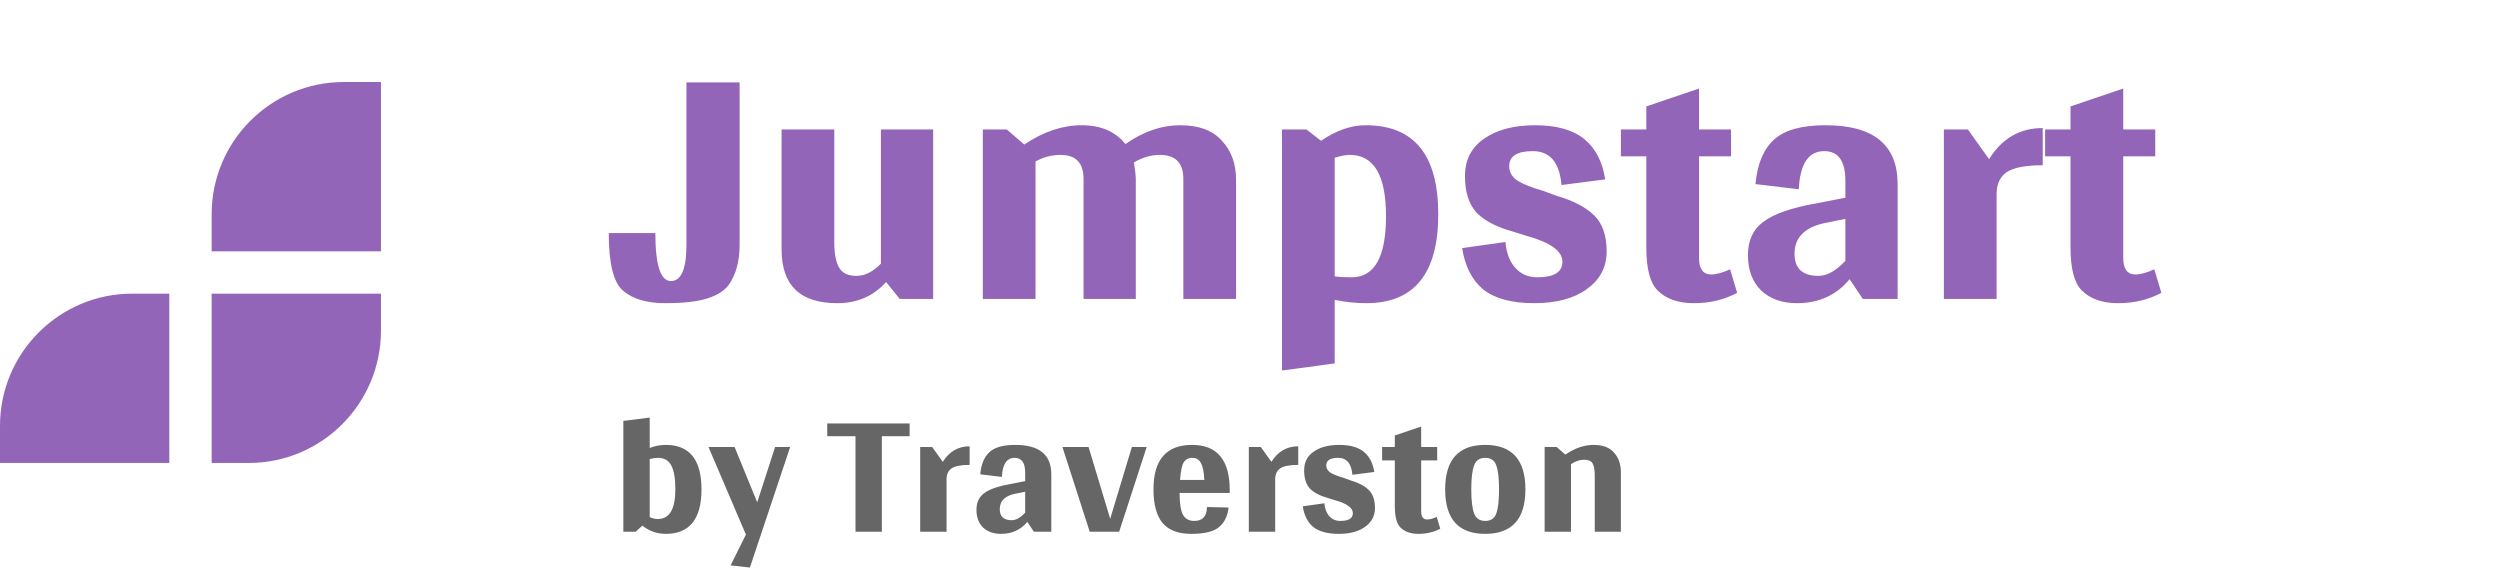
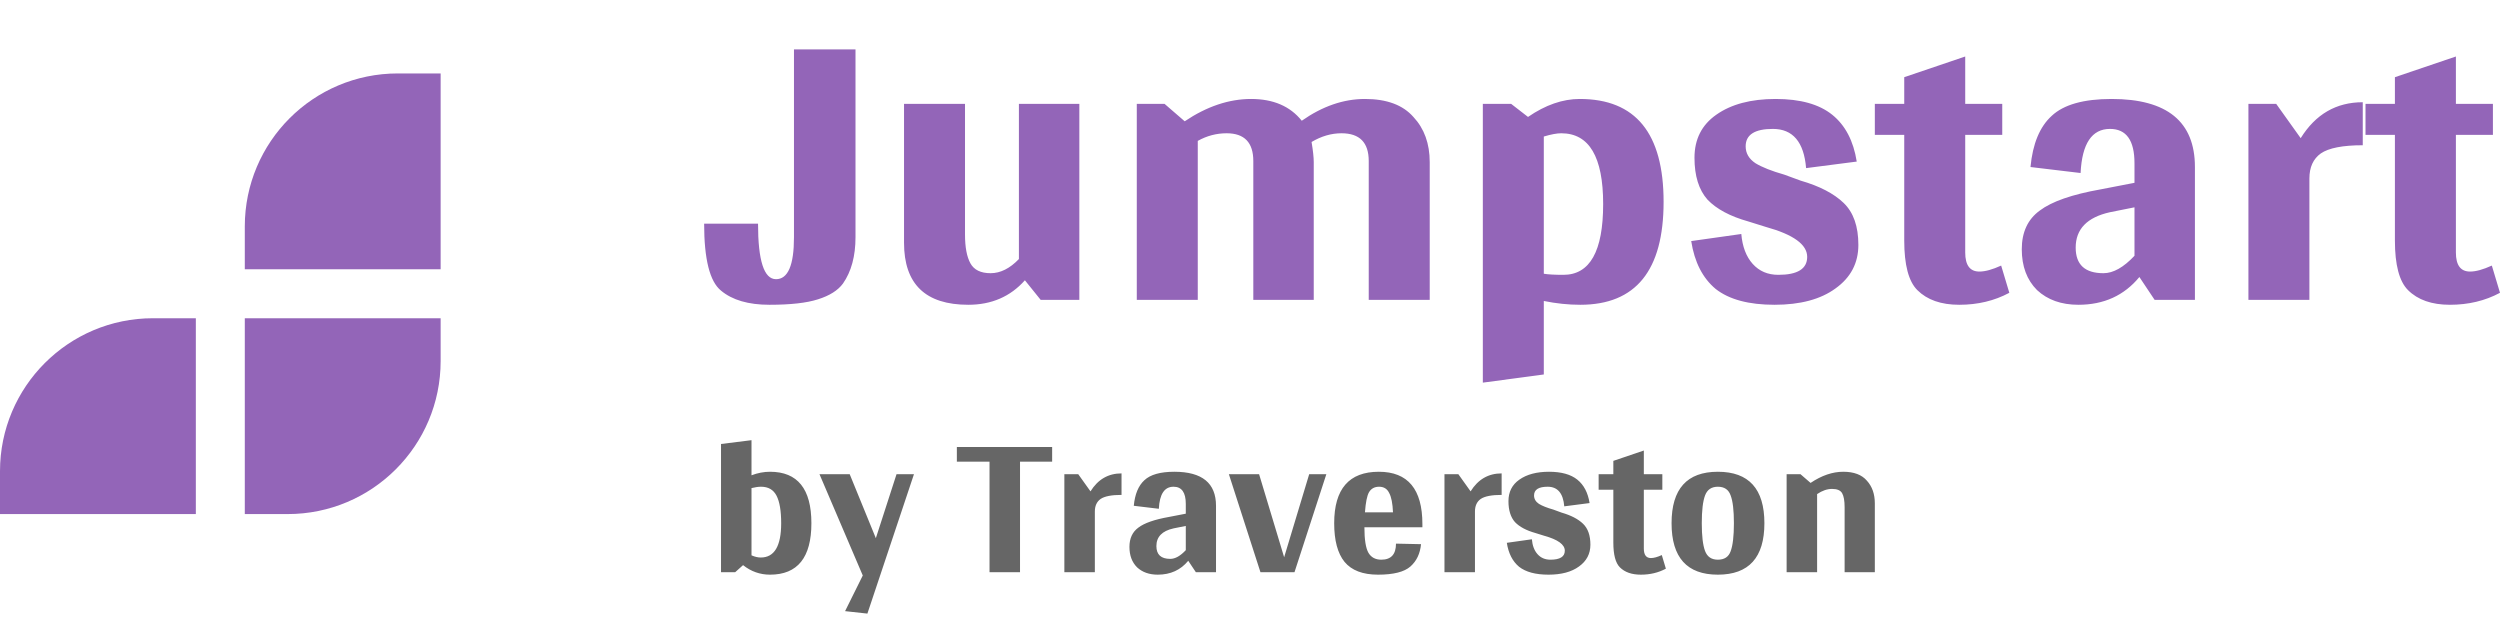
- <svg xmlns="http://www.w3.org/2000/svg" width="945" height="221" viewBox="0 0 945 221" fill="none">
-   <path d="M279.577 31.149H259.47V92.537C259.47 101.671 257.512 106.238 253.598 106.238C249.683 106.238 247.726 100.189 247.726 88.089H230.11C230.11 99.714 231.949 107.009 235.626 109.975C239.304 113.059 244.582 114.601 251.463 114.601C258.343 114.601 263.622 114.008 267.299 112.822C271.095 111.636 273.823 109.916 275.484 107.662C278.212 103.747 279.577 98.706 279.577 92.537V31.149ZM352.73 48.943H332.98V99.655C330.014 102.739 326.93 104.281 323.727 104.281C320.524 104.281 318.329 103.214 317.143 101.078C315.957 98.943 315.364 95.799 315.364 91.648V48.943H295.435V94.317C295.435 107.84 302.434 114.601 316.431 114.601C324.023 114.601 330.192 111.932 334.937 106.594L340.097 113H352.73V48.943ZM425.417 54.459C421.621 49.714 416.105 47.342 408.869 47.342C401.633 47.342 394.397 49.773 387.161 54.637L380.577 48.943H371.503V113H391.431V61.043C394.397 59.382 397.541 58.552 400.862 58.552C406.675 58.552 409.581 61.577 409.581 67.626V113H429.332V67.982C429.332 66.44 429.095 64.246 428.62 61.399C431.823 59.501 435.085 58.552 438.407 58.552C444.338 58.552 447.303 61.577 447.303 67.626V113H467.232V67.982C467.232 61.932 465.453 57.01 461.894 53.214C458.454 49.299 453.175 47.342 446.058 47.342C439.059 47.342 432.179 49.714 425.417 54.459ZM499.357 53.214L493.841 48.943H484.589V140.046L504.517 137.377V113.356C508.551 114.186 512.525 114.601 516.439 114.601C534.589 114.601 543.663 103.391 543.663 80.972C543.663 58.552 534.529 47.342 516.261 47.342C510.686 47.342 505.051 49.299 499.357 53.214ZM504.517 104.459V59.619C506.89 58.907 508.788 58.552 510.211 58.552C519.345 58.552 523.912 66.262 523.912 81.683C523.912 97.104 519.583 104.815 510.923 104.815C508.076 104.815 505.941 104.696 504.517 104.459ZM583.115 72.075C578.963 70.888 575.82 69.643 573.684 68.338C571.549 66.915 570.482 65.076 570.482 62.822C570.482 59.026 573.447 57.128 579.378 57.128C585.903 57.128 589.521 61.399 590.233 69.939L606.781 67.804C605.713 61.043 603.044 55.942 598.773 52.502C594.503 49.062 588.335 47.342 580.268 47.342C572.202 47.342 565.737 49.062 560.873 52.502C556.128 55.823 553.756 60.509 553.756 66.559C553.756 72.49 555.179 77.057 558.026 80.26C560.992 83.344 565.44 85.716 571.371 87.377L577.065 89.157C586.081 91.648 590.588 94.91 590.588 98.943C590.588 102.858 587.445 104.815 581.158 104.815C577.718 104.815 574.93 103.629 572.795 101.256C570.66 98.884 569.414 95.622 569.058 91.47L552.688 93.783C553.756 100.663 556.425 105.883 560.695 109.441C565.084 112.881 571.49 114.601 579.912 114.601C588.335 114.601 594.977 112.822 599.841 109.263C604.823 105.705 607.314 100.96 607.314 95.028C607.314 88.979 605.713 84.412 602.51 81.327C599.307 78.243 594.622 75.811 588.453 74.032L583.115 72.075ZM653.978 101.79C651.131 103.095 648.759 103.747 646.861 103.747C643.776 103.747 642.234 101.671 642.234 97.52V59.085H654.334V48.943H642.234V33.463L622.305 40.224V48.943H612.697V59.085H622.305V93.605C622.305 101.553 623.729 106.95 626.576 109.797C629.779 113 634.346 114.601 640.277 114.601C646.327 114.601 651.784 113.297 656.647 110.687L653.978 101.79ZM699.152 105.527L704.134 113H717.301V69.584C717.301 54.756 708.226 47.342 690.077 47.342C680.943 47.342 674.418 49.18 670.504 52.858C666.589 56.416 664.276 61.992 663.564 69.584L679.934 71.541C680.409 61.932 683.612 57.128 689.543 57.128C694.881 57.128 697.55 60.865 697.55 68.338V74.744L686.518 76.879C677.147 78.54 670.504 80.853 666.589 83.819C662.675 86.665 660.717 90.877 660.717 96.452C660.717 102.027 662.378 106.476 665.7 109.797C669.14 113 673.647 114.601 679.223 114.601C687.526 114.601 694.169 111.577 699.152 105.527ZM678.333 95.918C678.333 89.868 682.07 86.013 689.543 84.352L697.55 82.751V98.587C693.991 102.383 690.611 104.281 687.408 104.281C681.358 104.281 678.333 101.493 678.333 95.918ZM743.859 48.943H734.784V113H754.713V73.32C754.713 69.643 755.958 66.915 758.449 65.135C761.059 63.356 765.626 62.466 772.15 62.466V48.409C763.491 48.409 756.729 52.324 751.866 60.153L743.859 48.943ZM814.33 101.79C811.483 103.095 809.11 103.747 807.212 103.747C804.128 103.747 802.586 101.671 802.586 97.52V59.085H814.685V48.943H802.586V33.463L782.657 40.224V48.943H773.048V59.085H782.657V93.605C782.657 101.553 784.081 106.95 786.927 109.797C790.13 113 794.697 114.601 800.629 114.601C806.678 114.601 812.135 113.297 816.999 110.687L814.33 101.79Z" fill="#9365B8" />
-   <path d="M245.591 169.327V157.851L235.626 159.096V201H240.253L242.833 198.687C245.442 200.763 248.378 201.801 251.641 201.801C260.656 201.801 265.164 196.196 265.164 184.986C265.164 173.776 260.656 168.171 251.641 168.171C249.624 168.171 247.607 168.556 245.591 169.327ZM245.591 195.484V173.509C246.777 173.212 247.815 173.064 248.705 173.064C251.077 173.064 252.767 174.043 253.776 176C254.784 177.957 255.288 180.953 255.288 184.986C255.288 192.459 253.064 196.196 248.616 196.196C247.667 196.196 246.658 195.958 245.591 195.484ZM298.68 168.972H292.986L286.224 189.879L277.683 168.972H267.808L281.954 202.068L276.171 213.722L283.466 214.523L298.68 168.972ZM343.84 160.075H312.701V164.879H323.378V201H333.342V164.879H343.84V160.075ZM352.371 168.972H347.833V201H357.798V181.16C357.798 179.321 358.421 177.957 359.666 177.068C360.971 176.178 363.254 175.733 366.517 175.733V168.705C362.187 168.705 358.806 170.662 356.374 174.577L352.371 168.972ZM388.318 197.263L390.809 201H397.393V179.292C397.393 171.878 392.855 168.171 383.781 168.171C379.214 168.171 375.951 169.09 373.994 170.929C372.037 172.708 370.88 175.496 370.524 179.292L378.709 180.27C378.947 175.466 380.548 173.064 383.514 173.064C386.183 173.064 387.517 174.932 387.517 178.669V181.872L382.001 182.94C377.316 183.77 373.994 184.926 372.037 186.409C370.08 187.833 369.101 189.938 369.101 192.726C369.101 195.514 369.931 197.738 371.592 199.399C373.312 201 375.566 201.801 378.354 201.801C382.505 201.801 385.827 200.288 388.318 197.263ZM377.909 192.459C377.909 189.434 379.777 187.507 383.514 186.676L387.517 185.875V193.794C385.738 195.692 384.048 196.641 382.446 196.641C379.421 196.641 377.909 195.247 377.909 192.459ZM433.447 168.972H427.842L419.657 196.107L411.472 168.972H401.597L411.917 201H423.038L433.447 168.972ZM464.838 186.32V185.253C464.838 173.865 460.093 168.171 450.604 168.171C440.876 168.171 436.013 173.776 436.013 184.986C436.013 190.62 437.14 194.832 439.394 197.619C441.707 200.407 445.354 201.801 450.337 201.801C455.378 201.801 458.907 200.911 460.924 199.132C462.94 197.352 464.097 194.921 464.394 191.836L456.209 191.658C456.209 195.158 454.607 196.907 451.404 196.907C449.506 196.907 448.112 196.166 447.223 194.683C446.333 193.141 445.888 190.353 445.888 186.32H464.838ZM455.23 181.427H446.066C446.303 178.165 446.748 175.97 447.401 174.843C448.112 173.657 449.21 173.064 450.693 173.064C452.235 173.064 453.332 173.746 453.984 175.11C454.696 176.415 455.111 178.521 455.23 181.427ZM476.589 168.972H472.052V201H482.017V181.16C482.017 179.321 482.639 177.957 483.885 177.068C485.19 176.178 487.473 175.733 490.735 175.733V168.705C486.406 168.705 483.025 170.662 480.593 174.577L476.589 168.972ZM507.643 180.537C505.568 179.944 503.996 179.321 502.928 178.669C501.861 177.957 501.327 177.038 501.327 175.911C501.327 174.013 502.81 173.064 505.775 173.064C509.037 173.064 510.846 175.199 511.202 179.47L519.476 178.402C518.942 175.021 517.608 172.471 515.473 170.751C513.337 169.031 510.253 168.171 506.22 168.171C502.187 168.171 498.954 169.031 496.522 170.751C494.15 172.412 492.964 174.754 492.964 177.779C492.964 180.745 493.676 183.028 495.099 184.63C496.582 186.172 498.806 187.358 501.772 188.189L504.619 189.078C509.126 190.324 511.38 191.955 511.38 193.972C511.38 195.929 509.808 196.907 506.665 196.907C504.945 196.907 503.551 196.314 502.483 195.128C501.416 193.942 500.793 192.311 500.615 190.235L492.43 191.391C492.964 194.832 494.298 197.441 496.434 199.221C498.628 200.941 501.831 201.801 506.042 201.801C510.253 201.801 513.575 200.911 516.006 199.132C518.498 197.352 519.743 194.98 519.743 192.014C519.743 188.989 518.942 186.706 517.341 185.164C515.74 183.622 513.397 182.406 510.313 181.516L507.643 180.537ZM543.075 195.395C541.651 196.047 540.465 196.374 539.516 196.374C537.974 196.374 537.203 195.336 537.203 193.26V174.043H543.253V168.972H537.203V161.231L527.239 164.612V168.972H522.434V174.043H527.239V191.302C527.239 195.276 527.95 197.975 529.374 199.399C530.975 201 533.259 201.801 536.224 201.801C539.249 201.801 541.978 201.148 544.409 199.843L543.075 195.395ZM576.605 184.986C576.605 173.776 571.534 168.171 561.391 168.171C551.308 168.171 546.267 173.776 546.267 184.986C546.267 196.196 551.308 201.801 561.391 201.801C571.534 201.801 576.605 196.196 576.605 184.986ZM556.142 184.986C556.142 180.834 556.498 177.809 557.21 175.911C557.921 174.013 559.315 173.064 561.391 173.064C563.526 173.064 564.92 174.013 565.573 175.911C566.284 177.75 566.64 180.775 566.64 184.986C566.64 189.197 566.284 192.251 565.573 194.149C564.92 195.988 563.526 196.907 561.391 196.907C559.315 196.907 557.921 195.958 557.21 194.06C556.498 192.163 556.142 189.138 556.142 184.986ZM591.698 171.819L588.406 168.972H583.869V201H593.833V175.466C595.494 174.339 597.125 173.776 598.726 173.776C600.387 173.776 601.484 174.25 602.018 175.199C602.552 176.148 602.819 177.661 602.819 179.737V201H612.694V178.491C612.694 175.466 611.834 173.005 610.114 171.107C608.453 169.149 605.873 168.171 602.374 168.171C598.874 168.171 595.316 169.387 591.698 171.819Z" fill="#666666" />
-   <path d="M80 81C80 53.386 102.386 31 130 31H144V95H80V81Z" fill="#9365B8" />
-   <path d="M80 111H144V125C144 152.614 121.614 175 94 175H80V111Z" fill="#9365B8" />
-   <path d="M0 161C0 133.386 22.386 111 50 111H64V175H0V161Z" fill="#9365B8" />
+ <svg xmlns="http://www.w3.org/2000/svg" width="817" height="207" viewBox="0 0 817 207" fill="none">
+   <path d="M279.577 16.149H259.47V77.537C259.47 86.671 257.512 91.238 253.598 91.238C249.683 91.238 247.726 85.189 247.726 73.089H230.11C230.11 84.714 231.949 92.01 235.626 94.975C239.304 98.059 244.582 99.601 251.463 99.601C258.343 99.601 263.622 99.008 267.299 97.822C271.095 96.636 273.823 94.916 275.484 92.662C278.212 88.747 279.577 83.706 279.577 77.537V16.149ZM352.73 33.943H332.98V84.655C330.014 87.739 326.93 89.281 323.727 89.281C320.524 89.281 318.329 88.213 317.143 86.078C315.957 83.943 315.364 80.799 315.364 76.648V33.943H295.435V79.317C295.435 92.84 302.434 99.601 316.431 99.601C324.023 99.601 330.192 96.932 334.937 91.594L340.097 98H352.73V33.943ZM425.417 39.459C421.621 34.714 416.105 32.342 408.869 32.342C401.633 32.342 394.397 34.773 387.161 39.637L380.577 33.943H371.503V98H391.431V46.043C394.397 44.382 397.541 43.552 400.862 43.552C406.675 43.552 409.581 46.577 409.581 52.626V98H429.332V52.982C429.332 51.44 429.095 49.246 428.62 46.399C431.823 44.501 435.085 43.552 438.407 43.552C444.338 43.552 447.303 46.577 447.303 52.626V98H467.232V52.982C467.232 46.932 465.453 42.01 461.894 38.214C458.454 34.299 453.175 32.342 446.058 32.342C439.059 32.342 432.179 34.714 425.417 39.459ZM499.357 38.214L493.841 33.943H484.589V125.046L504.517 122.377V98.356C508.551 99.186 512.525 99.601 516.439 99.601C534.589 99.601 543.663 88.391 543.663 65.972C543.663 43.552 534.529 32.342 516.261 32.342C510.686 32.342 505.051 34.299 499.357 38.214ZM504.517 89.459V44.619C506.89 43.907 508.788 43.552 510.211 43.552C519.345 43.552 523.912 51.262 523.912 66.683C523.912 82.104 519.583 89.815 510.923 89.815C508.076 89.815 505.941 89.696 504.517 89.459ZM583.115 57.075C578.963 55.889 575.82 54.643 573.684 53.338C571.549 51.915 570.482 50.076 570.482 47.822C570.482 44.026 573.447 42.128 579.378 42.128C585.903 42.128 589.521 46.399 590.233 54.94L606.781 52.804C605.713 46.043 603.044 40.942 598.773 37.502C594.503 34.062 588.335 32.342 580.268 32.342C572.202 32.342 565.737 34.062 560.873 37.502C556.128 40.823 553.756 45.509 553.756 51.559C553.756 57.49 555.179 62.057 558.026 65.26C560.992 68.344 565.44 70.716 571.371 72.377L577.065 74.157C586.081 76.648 590.588 79.91 590.588 83.943C590.588 87.858 587.445 89.815 581.158 89.815C577.718 89.815 574.93 88.629 572.795 86.256C570.66 83.884 569.414 80.622 569.058 76.47L552.688 78.783C553.756 85.663 556.425 90.883 560.695 94.441C565.084 97.881 571.49 99.601 579.912 99.601C588.335 99.601 594.977 97.822 599.841 94.263C604.823 90.705 607.314 85.96 607.314 80.028C607.314 73.979 605.713 69.412 602.51 66.327C599.307 63.243 594.622 60.811 588.453 59.032L583.115 57.075ZM653.978 86.79C651.131 88.095 648.759 88.747 646.861 88.747C643.776 88.747 642.234 86.671 642.234 82.52V44.085H654.334V33.943H642.234V18.463L622.305 25.224V33.943H612.697V44.085H622.305V78.605C622.305 86.553 623.729 91.95 626.576 94.797C629.779 98 634.346 99.601 640.277 99.601C646.327 99.601 651.784 98.297 656.647 95.687L653.978 86.79ZM699.152 90.527L704.134 98H717.301V54.584C717.301 39.756 708.226 32.342 690.077 32.342C680.943 32.342 674.418 34.18 670.504 37.858C666.589 41.416 664.276 46.992 663.564 54.584L679.934 56.541C680.409 46.932 683.612 42.128 689.543 42.128C694.881 42.128 697.55 45.865 697.55 53.338V59.744L686.518 61.879C677.147 63.54 670.504 65.853 666.589 68.819C662.675 71.665 660.717 75.877 660.717 81.452C660.717 87.027 662.378 91.476 665.7 94.797C669.14 98 673.647 99.601 679.223 99.601C687.526 99.601 694.169 96.576 699.152 90.527ZM678.333 80.918C678.333 74.868 682.07 71.013 689.543 69.352L697.55 67.751V83.587C693.991 87.383 690.611 89.281 687.408 89.281C681.358 89.281 678.333 86.493 678.333 80.918ZM743.859 33.943H734.784V98H754.713V58.32C754.713 54.643 755.958 51.915 758.449 50.135C761.059 48.356 765.626 47.466 772.15 47.466V33.409C763.491 33.409 756.729 37.324 751.866 45.153L743.859 33.943ZM814.33 86.79C811.483 88.095 809.11 88.747 807.212 88.747C804.128 88.747 802.586 86.671 802.586 82.52V44.085H814.685V33.943H802.586V18.463L782.657 25.224V33.943H773.048V44.085H782.657V78.605C782.657 86.553 784.081 91.95 786.927 94.797C790.13 98 794.697 99.601 800.629 99.601C806.678 99.601 812.135 98.297 816.999 95.687L814.33 86.79Z" fill="#9365B8" />
+   <path d="M245.591 155.327V143.851L235.626 145.096V187H240.253L242.833 184.687C245.442 186.763 248.378 187.801 251.641 187.801C260.656 187.801 265.164 182.196 265.164 170.986C265.164 159.776 260.656 154.171 251.641 154.171C249.624 154.171 247.607 154.556 245.591 155.327ZM245.591 181.484V159.509C246.777 159.212 247.815 159.064 248.705 159.064C251.077 159.064 252.767 160.043 253.776 162C254.784 163.957 255.288 166.953 255.288 170.986C255.288 178.459 253.064 182.196 248.616 182.196C247.667 182.196 246.658 181.958 245.591 181.484ZM298.68 154.972H292.986L286.224 175.879L277.683 154.972H267.808L281.954 188.068L276.171 199.722L283.466 200.523L298.68 154.972ZM343.84 146.075H312.701V150.879H323.378V187H333.342V150.879H343.84V146.075ZM352.371 154.972H347.833V187H357.798V167.16C357.798 165.321 358.421 163.957 359.666 163.068C360.971 162.178 363.254 161.733 366.517 161.733V154.705C362.187 154.705 358.806 156.662 356.374 160.577L352.371 154.972ZM388.318 183.263L390.809 187H397.393V165.292C397.393 157.878 392.855 154.171 383.781 154.171C379.214 154.171 375.951 155.09 373.994 156.929C372.037 158.708 370.88 161.496 370.524 165.292L378.709 166.27C378.947 161.466 380.548 159.064 383.514 159.064C386.183 159.064 387.517 160.932 387.517 164.669V167.872L382.001 168.94C377.316 169.77 373.994 170.926 372.037 172.409C370.08 173.833 369.101 175.938 369.101 178.726C369.101 181.514 369.931 183.738 371.592 185.399C373.312 187 375.566 187.801 378.354 187.801C382.505 187.801 385.827 186.288 388.318 183.263ZM377.909 178.459C377.909 175.434 379.777 173.507 383.514 172.676L387.517 171.875V179.794C385.738 181.692 384.048 182.641 382.446 182.641C379.421 182.641 377.909 181.247 377.909 178.459ZM433.447 154.972H427.842L419.657 182.107L411.472 154.972H401.597L411.917 187H423.038L433.447 154.972ZM464.838 172.32V171.253C464.838 159.865 460.093 154.171 450.604 154.171C440.876 154.171 436.013 159.776 436.013 170.986C436.013 176.62 437.14 180.832 439.394 183.619C441.707 186.407 445.354 187.801 450.337 187.801C455.378 187.801 458.907 186.911 460.924 185.132C462.94 183.352 464.097 180.921 464.394 177.836L456.209 177.658C456.209 181.158 454.607 182.907 451.404 182.907C449.506 182.907 448.112 182.166 447.223 180.683C446.333 179.141 445.888 176.353 445.888 172.32H464.838ZM455.23 167.427H446.066C446.303 164.165 446.748 161.97 447.401 160.843C448.112 159.657 449.21 159.064 450.693 159.064C452.235 159.064 453.332 159.746 453.984 161.11C454.696 162.415 455.111 164.521 455.23 167.427ZM476.589 154.972H472.052V187H482.017V167.16C482.017 165.321 482.639 163.957 483.885 163.068C485.19 162.178 487.473 161.733 490.735 161.733V154.705C486.406 154.705 483.025 156.662 480.593 160.577L476.589 154.972ZM507.643 166.537C505.568 165.944 503.996 165.321 502.928 164.669C501.861 163.957 501.327 163.038 501.327 161.911C501.327 160.013 502.81 159.064 505.775 159.064C509.037 159.064 510.846 161.199 511.202 165.47L519.476 164.402C518.942 161.021 517.608 158.471 515.473 156.751C513.337 155.031 510.253 154.171 506.22 154.171C502.187 154.171 498.954 155.031 496.522 156.751C494.15 158.412 492.964 160.754 492.964 163.779C492.964 166.745 493.676 169.028 495.099 170.63C496.582 172.172 498.806 173.358 501.772 174.189L504.619 175.078C509.126 176.324 511.38 177.955 511.38 179.972C511.38 181.929 509.808 182.907 506.665 182.907C504.945 182.907 503.551 182.314 502.483 181.128C501.416 179.942 500.793 178.311 500.615 176.235L492.43 177.391C492.964 180.832 494.298 183.441 496.434 185.221C498.628 186.941 501.831 187.801 506.042 187.801C510.253 187.801 513.575 186.911 516.006 185.132C518.498 183.352 519.743 180.98 519.743 178.014C519.743 174.989 518.942 172.706 517.341 171.164C515.74 169.622 513.397 168.406 510.313 167.516L507.643 166.537ZM543.075 181.395C541.651 182.047 540.465 182.374 539.516 182.374C537.974 182.374 537.203 181.336 537.203 179.26V160.043H543.253V154.972H537.203V147.231L527.239 150.612V154.972H522.434V160.043H527.239V177.302C527.239 181.276 527.95 183.975 529.374 185.399C530.975 187 533.259 187.801 536.224 187.801C539.249 187.801 541.978 187.148 544.409 185.843L543.075 181.395ZM576.605 170.986C576.605 159.776 571.534 154.171 561.391 154.171C551.308 154.171 546.267 159.776 546.267 170.986C546.267 182.196 551.308 187.801 561.391 187.801C571.534 187.801 576.605 182.196 576.605 170.986ZM556.142 170.986C556.142 166.834 556.498 163.809 557.21 161.911C557.921 160.013 559.315 159.064 561.391 159.064C563.526 159.064 564.92 160.013 565.573 161.911C566.284 163.75 566.64 166.775 566.64 170.986C566.64 175.197 566.284 178.251 565.573 180.149C564.92 181.988 563.526 182.907 561.391 182.907C559.315 182.907 557.921 181.958 557.21 180.06C556.498 178.163 556.142 175.138 556.142 170.986ZM591.698 157.819L588.406 154.972H583.869V187H593.833V161.466C595.494 160.339 597.125 159.776 598.726 159.776C600.387 159.776 601.484 160.25 602.018 161.199C602.552 162.148 602.819 163.661 602.819 165.737V187H612.694V164.491C612.694 161.466 611.834 159.005 610.114 157.107C608.453 155.149 605.873 154.171 602.374 154.171C598.874 154.171 595.316 155.387 591.698 157.819Z" fill="#666666" />
+   <path d="M80 74C80 46.386 102.386 24 130 24H144V88H80V74Z" fill="#9365B8" />
+   <path d="M80 104H144V118C144 145.614 121.614 168 94 168H80V104Z" fill="#9365B8" />
+   <path d="M0 154C0 126.386 22.386 104 50 104H64V168H0V154Z" fill="#9365B8" />
</svg>
